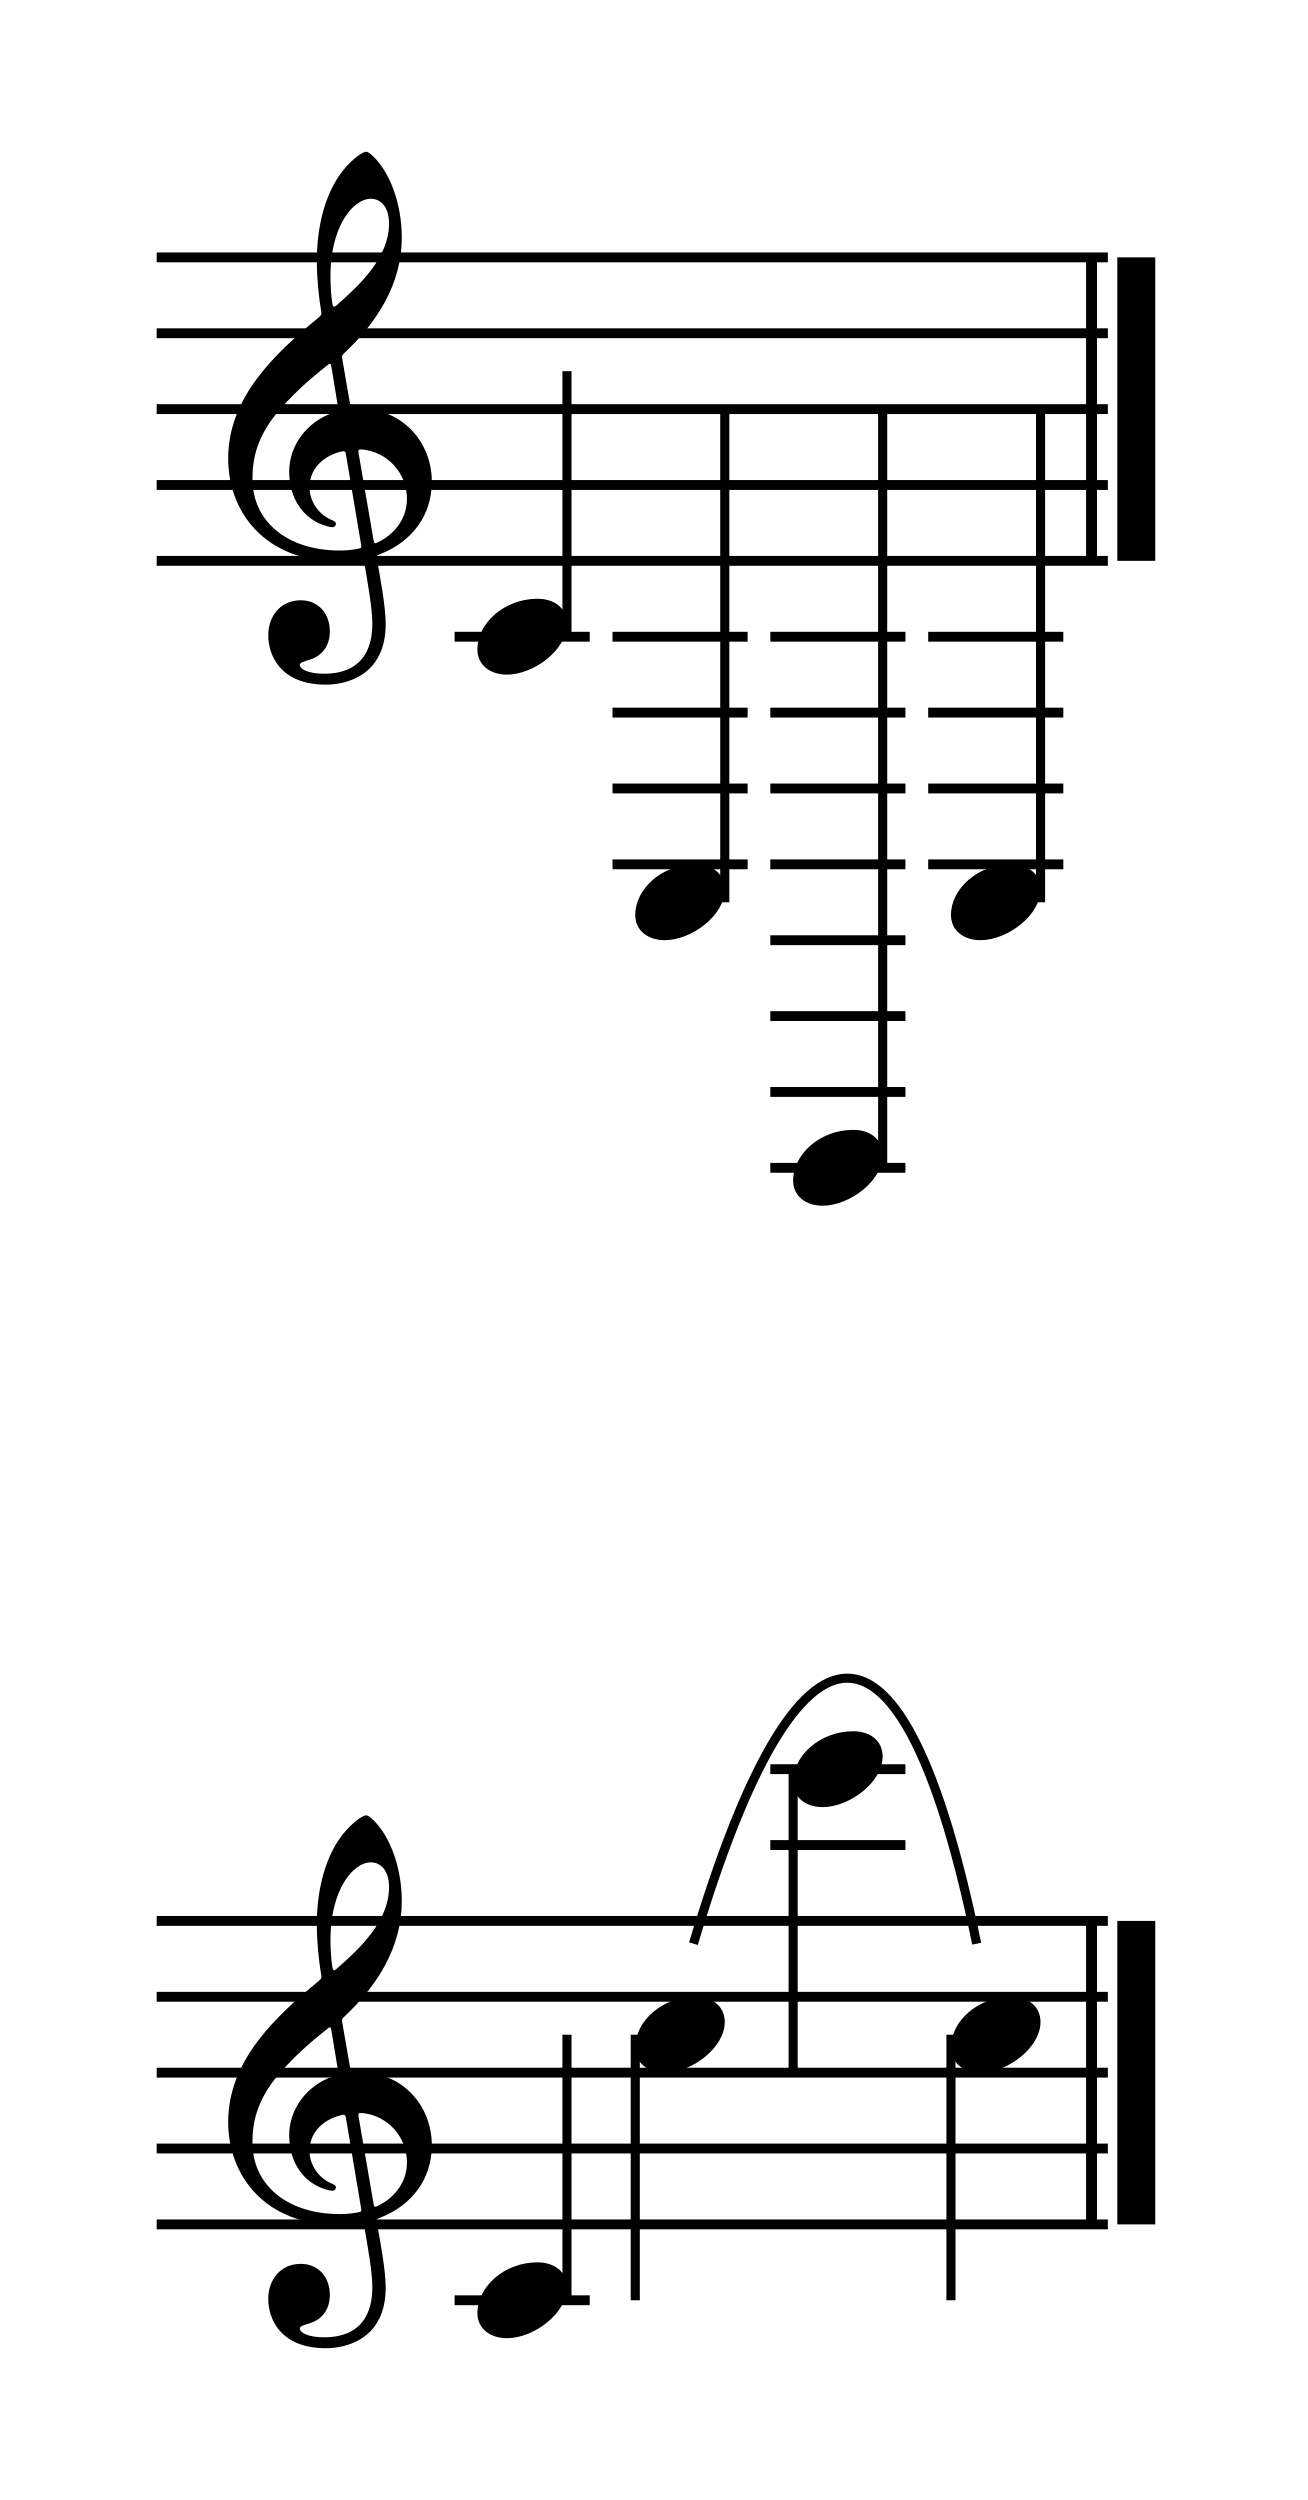
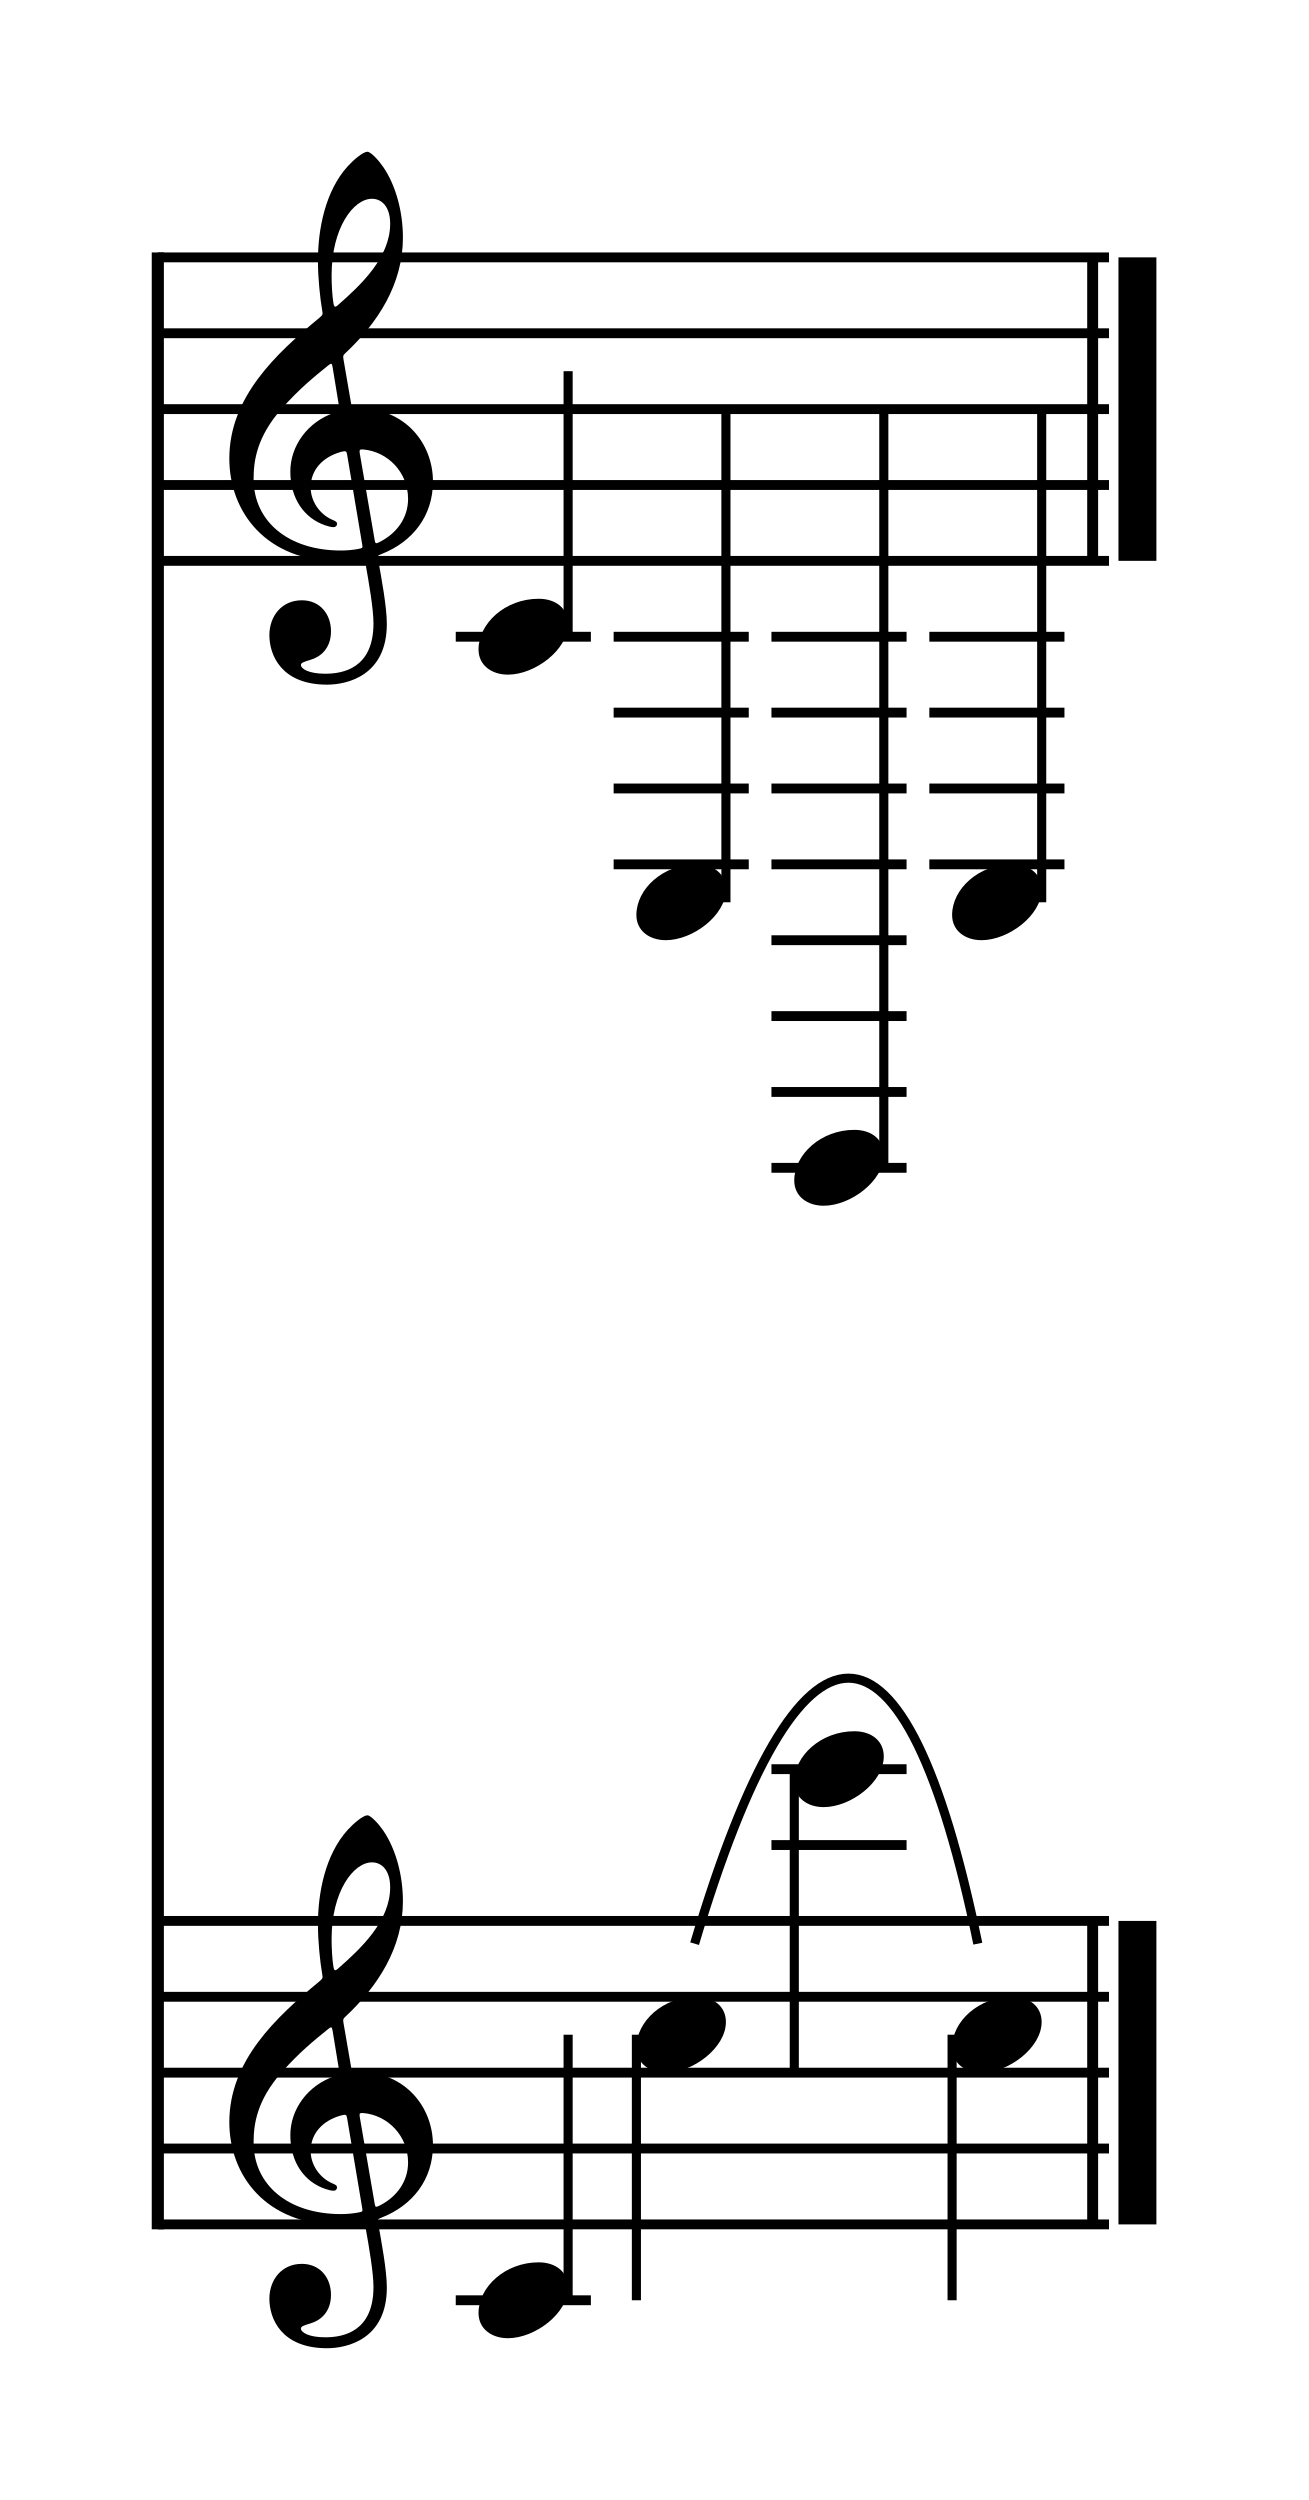
- <svg xmlns="http://www.w3.org/2000/svg" width="172.268" height="329.507" viewBox="0 0 17.227 32.951">
-   <g transform="translate(-5.5 -5.5006) scale(1 -1)">
+ <svg xmlns="http://www.w3.org/2000/svg" width="172.418" height="329.507" viewBox="0 0 17.242 32.951">
+   <g transform="translate(-5.485 -5.5006) scale(1 -1)">
    <g data-layer="0">
      <line x1="8.508" y1="-12.893" x2="8.508" y2="-12.893" stroke="#000000" stroke-width="0" data-prov="5ff1785b2e5e554c42cff8d78dd57953" data-source-kind="6" data-kind="stroke" />
      <line x1="7.565" y1="-12.893" x2="20.102" y2="-12.893" stroke="#000000" stroke-width="0.13" data-prov="28cbe5009fab9990097b67e48c426c2b" data-source-kind="3" data-kind="stroke" />
      <line x1="7.565" y1="-11.893" x2="20.102" y2="-11.893" stroke="#000000" stroke-width="0.13" data-prov="2dcbda48c9ae66371e9b618b4e0ff496" data-source-kind="3" data-kind="stroke" />
      <line x1="7.565" y1="-10.893" x2="20.102" y2="-10.893" stroke="#000000" stroke-width="0.13" data-prov="5f47dfd6d0910fe3fa68504e3dc8b4cb" data-source-kind="3" data-kind="stroke" />
      <line x1="7.565" y1="-9.893" x2="20.102" y2="-9.893" stroke="#000000" stroke-width="0.13" data-prov="2f1bc986dc62f2e24256b98e76338b40" data-source-kind="3" data-kind="stroke" />
      <line x1="7.565" y1="-8.893" x2="20.102" y2="-8.893" stroke="#000000" stroke-width="0.13" data-prov="967277083788b3e3f9928206e546eb2d" data-source-kind="3" data-kind="stroke" />
      <line x1="7.565" y1="-34.819" x2="20.102" y2="-34.819" stroke="#000000" stroke-width="0.13" data-prov="c6afc2060e4ee437d03c460c5e51edb0" data-source-kind="3" data-kind="stroke" />
      <line x1="7.565" y1="-33.819" x2="20.102" y2="-33.819" stroke="#000000" stroke-width="0.13" data-prov="fc03fb2cca3c3f5d6276b60b1ff83b72" data-source-kind="3" data-kind="stroke" />
      <line x1="7.565" y1="-32.819" x2="20.102" y2="-32.819" stroke="#000000" stroke-width="0.13" data-prov="4ac3502112246f2950bf9ba00346e839" data-source-kind="3" data-kind="stroke" />
      <line x1="7.565" y1="-31.819" x2="20.102" y2="-31.819" stroke="#000000" stroke-width="0.13" data-prov="dbcbf5fb791e00972d5a014eb0897966" data-source-kind="3" data-kind="stroke" />
      <line x1="7.565" y1="-30.819" x2="20.102" y2="-30.819" stroke="#000000" stroke-width="0.13" data-prov="0c940e546e084c0e0c76dc5b5d4cc29f" data-source-kind="3" data-kind="stroke" />
      <line x1="8.508" y1="-12.893" x2="8.508" y2="-12.893" stroke="#000000" stroke-width="0" data-prov="dec48b26ccf8d32aaef3b0d78c728ac1" data-source-kind="2" data-kind="stroke" />
      <line x1="12.973" y1="-13.893" x2="12.973" y2="-10.393" stroke="#000000" stroke-width="0.12" data-prov="2605e711923a6304409ca2b5627aed7e" data-source-kind="0" data-kind="stroke" />
      <line x1="11.492" y1="-13.893" x2="13.273" y2="-13.893" stroke="#000000" stroke-width="0.13" data-prov="9f71ea414173b35b44c2a526ba3572b7" data-source-kind="1" data-kind="stroke" />
      <line x1="15.053" y1="-17.393" x2="15.053" y2="-10.893" stroke="#000000" stroke-width="0.12" data-prov="b2df28c1e46d5eb33759d335032e7d07" data-source-kind="0" data-kind="stroke" />
      <line x1="13.573" y1="-13.893" x2="15.354" y2="-13.893" stroke="#000000" stroke-width="0.13" data-prov="609bda392c2721347d787ed7b85bab5a" data-source-kind="1" data-kind="stroke" />
      <line x1="13.573" y1="-14.893" x2="15.354" y2="-14.893" stroke="#000000" stroke-width="0.13" data-prov="6112bc164d0d03853f4fc44f55dcb57a" data-source-kind="1" data-kind="stroke" />
      <line x1="13.573" y1="-15.893" x2="15.354" y2="-15.893" stroke="#000000" stroke-width="0.13" data-prov="bef6e57fb87c56c2916a05fdb334f49c" data-source-kind="1" data-kind="stroke" />
      <line x1="13.573" y1="-16.893" x2="15.354" y2="-16.893" stroke="#000000" stroke-width="0.13" data-prov="15e0d12c71c4e3aa49c9145482409090" data-source-kind="1" data-kind="stroke" />
      <line x1="17.134" y1="-20.893" x2="17.134" y2="-10.893" stroke="#000000" stroke-width="0.12" data-prov="b625587ff114949abad6d0b181fbfd20" data-source-kind="0" data-kind="stroke" />
      <line x1="15.653" y1="-13.893" x2="17.434" y2="-13.893" stroke="#000000" stroke-width="0.13" data-prov="99a975983299cf3260278173c3867b94" data-source-kind="1" data-kind="stroke" />
      <line x1="15.653" y1="-14.893" x2="17.434" y2="-14.893" stroke="#000000" stroke-width="0.13" data-prov="a53017a9a527ee7597897591ec0e0974" data-source-kind="1" data-kind="stroke" />
      <line x1="15.653" y1="-15.893" x2="17.434" y2="-15.893" stroke="#000000" stroke-width="0.13" data-prov="250e0863d6d90879e1d890ec74b581c6" data-source-kind="1" data-kind="stroke" />
      <line x1="15.653" y1="-16.893" x2="17.434" y2="-16.893" stroke="#000000" stroke-width="0.13" data-prov="c2fd369455e14f712c47c33eeb44c7e7" data-source-kind="1" data-kind="stroke" />
      <line x1="15.653" y1="-17.893" x2="17.434" y2="-17.893" stroke="#000000" stroke-width="0.13" data-prov="6ec09f4ee7926af63e28300166ea6646" data-source-kind="1" data-kind="stroke" />
      <line x1="15.653" y1="-18.893" x2="17.434" y2="-18.893" stroke="#000000" stroke-width="0.13" data-prov="74ef3fb044547118b3a45fa7ab21f91f" data-source-kind="1" data-kind="stroke" />
      <line x1="15.653" y1="-19.893" x2="17.434" y2="-19.893" stroke="#000000" stroke-width="0.13" data-prov="a3f1031ad8b73109c6c7fdebb5a82f88" data-source-kind="1" data-kind="stroke" />
      <line x1="15.653" y1="-20.893" x2="17.434" y2="-20.893" stroke="#000000" stroke-width="0.13" data-prov="14bc5e293e7e48821e34201207cedf7a" data-source-kind="1" data-kind="stroke" />
      <line x1="19.215" y1="-17.393" x2="19.215" y2="-10.893" stroke="#000000" stroke-width="0.12" data-prov="7cc4fe5d82ef7386da10c5cef6508856" data-source-kind="0" data-kind="stroke" />
      <line x1="17.734" y1="-13.893" x2="19.515" y2="-13.893" stroke="#000000" stroke-width="0.13" data-prov="516a866745c72968322bf22e817109f3" data-source-kind="1" data-kind="stroke" />
      <line x1="17.734" y1="-14.893" x2="19.515" y2="-14.893" stroke="#000000" stroke-width="0.13" data-prov="faa92f6a10e55a97e9b2f7e359f09038" data-source-kind="1" data-kind="stroke" />
      <line x1="17.734" y1="-15.893" x2="19.515" y2="-15.893" stroke="#000000" stroke-width="0.13" data-prov="c7f132db91c48ecc8015b7e748f00819" data-source-kind="1" data-kind="stroke" />
      <line x1="17.734" y1="-16.893" x2="19.515" y2="-16.893" stroke="#000000" stroke-width="0.13" data-prov="867f712bbd9c4c178425fd0f53e01fa2" data-source-kind="1" data-kind="stroke" />
      <line x1="8.508" y1="-34.819" x2="8.508" y2="-34.819" stroke="#000000" stroke-width="0" data-prov="781ef3842ebea010cbefab514c733440" data-source-kind="2" data-kind="stroke" />
      <line x1="12.973" y1="-35.819" x2="12.973" y2="-32.319" stroke="#000000" stroke-width="0.12" data-prov="8fedf07e00164403db044570899f2550" data-source-kind="0" data-kind="stroke" />
      <line x1="11.492" y1="-35.819" x2="13.273" y2="-35.819" stroke="#000000" stroke-width="0.13" data-prov="32b5060f271a3aa21b504bfc3160af6d" data-source-kind="1" data-kind="stroke" />
      <line x1="13.873" y1="-32.319" x2="13.873" y2="-35.819" stroke="#000000" stroke-width="0.12" data-prov="19a0fc032dbfc94ac8b2801dfdeaa658" data-source-kind="0" data-kind="stroke" />
      <line x1="15.954" y1="-28.819" x2="15.954" y2="-32.819" stroke="#000000" stroke-width="0.12" data-prov="e4e5f1717e87111231d31ba493aaac57" data-source-kind="0" data-kind="stroke" />
      <line x1="15.653" y1="-29.819" x2="17.434" y2="-29.819" stroke="#000000" stroke-width="0.13" data-prov="1caed515110c4415278d31cc474bf065" data-source-kind="1" data-kind="stroke" />
      <line x1="15.653" y1="-28.819" x2="17.434" y2="-28.819" stroke="#000000" stroke-width="0.13" data-prov="1189a8cf5e7e1526a44f3cf89e0b160e" data-source-kind="1" data-kind="stroke" />
      <line x1="18.034" y1="-32.319" x2="18.034" y2="-35.819" stroke="#000000" stroke-width="0.12" data-prov="f230acdf26cd79ad3ba5cd02002fa1f9" data-source-kind="0" data-kind="stroke" />
+       <line x1="7.565" y1="-34.884" x2="7.565" y2="-8.828" stroke="#000000" stroke-width="0.16" data-prov="b4c6ed12d31eb9dea48bca88f0acf794" data-source-kind="6" data-kind="stroke" />
      <path d="M 14.64 -31.119 C 16.028 -26.453 17.415 -26.453 18.373 -31.119" fill="none" stroke="#000000" stroke-width="0.12" data-prov="0165993515166bea8f7cada46e27c86f" data-source-kind="11" data-kind="curve" />
      <path d="M1.504 1.66C1.496 1.708 1.504 1.712 1.528 1.736C1.96 2.14 2.288 2.648 2.288 3.26C2.288 3.608 2.192 3.952 2.028 4.192C1.968 4.28 1.864 4.392 1.82 4.392C1.764 4.392 1.64 4.288 1.56 4.2C1.264 3.872 1.168 3.372 1.168 2.956C1.168 2.724 1.196 2.464 1.224 2.3C1.232 2.252 1.236 2.244 1.188 2.204C0.612 1.728 0 1.156 0 0.348C0 -0.348 0.476 -1.008 1.456 -1.008C1.548 -1.008 1.652 -1 1.732 -0.984C1.776 -0.976 1.784 -0.972 1.792 -1.02C1.84 -1.288 1.9 -1.636 1.9 -1.824C1.9 -2.416 1.5 -2.488 1.264 -2.488C1.048 -2.488 0.944 -2.424 0.944 -2.372C0.944 -2.344 0.98 -2.332 1.072 -2.304C1.196 -2.268 1.34 -2.16 1.34 -1.928C1.34 -1.708 1.2 -1.52 0.956 -1.52C0.688 -1.52 0.528 -1.732 0.528 -1.98C0.528 -2.24 0.684 -2.632 1.288 -2.632C1.556 -2.632 2.076 -2.512 2.076 -1.832C2.076 -1.604 2.004 -1.224 1.96 -0.976C1.952 -0.928 1.956 -0.932 2.012 -0.908C2.416 -0.748 2.684 -0.408 2.684 0.044C2.684 0.556 2.308 1.008 1.72 1.008C1.616 1.008 1.616 1.008 1.604 1.08ZM1.88 3.772C2.012 3.772 2.12 3.664 2.12 3.444C2.12 3 1.74 2.64 1.424 2.364C1.396 2.34 1.38 2.344 1.372 2.396C1.356 2.5 1.348 2.636 1.348 2.764C1.348 3.388 1.636 3.772 1.88 3.772ZM1.444 1.048C1.456 0.972 1.456 0.976 1.384 0.952C1.032 0.832 0.804 0.516 0.804 0.176C0.804 -0.184 0.992 -0.44 1.264 -0.532C1.296 -0.544 1.344 -0.556 1.372 -0.556C1.404 -0.556 1.42 -0.536 1.42 -0.512C1.42 -0.484 1.388 -0.472 1.36 -0.46C1.192 -0.388 1.072 -0.216 1.072 -0.032C1.072 0.196 1.228 0.368 1.472 0.436C1.536 0.452 1.544 0.448 1.552 0.404L1.752 -0.788C1.76 -0.832 1.756 -0.832 1.696 -0.844C1.632 -0.856 1.552 -0.864 1.472 -0.864C0.772 -0.864 0.32 -0.476 0.32 0.08C0.32 0.316 0.36 0.632 0.692 1.008C0.932 1.276 1.116 1.424 1.304 1.576C1.344 1.608 1.352 1.604 1.36 1.56ZM1.72 0.412C1.712 0.46 1.716 0.472 1.764 0.468C2.088 0.44 2.356 0.168 2.356 -0.184C2.356 -0.436 2.204 -0.64 1.98 -0.752C1.932 -0.776 1.924 -0.776 1.916 -0.728Z" transform="translate(8.5076 -11.8926)" fill="#000000" data-prov="e81b0f9cc6ccb1d0209d51b1d9797db5" data-source-kind="4" data-glyph="gClef" data-class="clef" />
      <path d="M0.388 -0.5C0.744 -0.5 1.18 -0.172 1.18 0.168C1.18 0.372 1.02 0.5 0.792 0.5C0.352 0.5 0 0.176 0 -0.168C0 -0.376 0.172 -0.5 0.388 -0.5Z" transform="translate(11.7922 -13.8926)" fill="#000000" data-prov="9b3ac956eb2deb3e538d9b1942c6ae97" data-source-kind="1" data-glyph="noteheadBlack" data-class="notehead" />
      <path d="M0.388 -0.5C0.744 -0.5 1.18 -0.172 1.18 0.168C1.18 0.372 1.02 0.5 0.792 0.5C0.352 0.5 0 0.176 0 -0.168C0 -0.376 0.172 -0.5 0.388 -0.5Z" transform="translate(13.8728 -17.3926)" fill="#000000" data-prov="751a5a693a87d6c1a15a8dfc3eda8102" data-source-kind="1" data-glyph="noteheadBlack" data-class="notehead" />
      <path d="M0.388 -0.5C0.744 -0.5 1.18 -0.172 1.18 0.168C1.18 0.372 1.02 0.5 0.792 0.5C0.352 0.5 0 0.176 0 -0.168C0 -0.376 0.172 -0.5 0.388 -0.5Z" transform="translate(15.9535 -20.8926)" fill="#000000" data-prov="130e9eddac04d8c2fb7373aae2c3b458" data-source-kind="1" data-glyph="noteheadBlack" data-class="notehead" />
      <path d="M0.388 -0.5C0.744 -0.5 1.18 -0.172 1.18 0.168C1.18 0.372 1.02 0.5 0.792 0.5C0.352 0.5 0 0.176 0 -0.168C0 -0.376 0.172 -0.5 0.388 -0.5Z" transform="translate(18.0342 -17.3926)" fill="#000000" data-prov="e6f9d102cb9512c808d4bff5a3560b34" data-source-kind="1" data-glyph="noteheadBlack" data-class="notehead" />
      <path d="M1.504 1.66C1.496 1.708 1.504 1.712 1.528 1.736C1.96 2.14 2.288 2.648 2.288 3.26C2.288 3.608 2.192 3.952 2.028 4.192C1.968 4.28 1.864 4.392 1.82 4.392C1.764 4.392 1.64 4.288 1.56 4.2C1.264 3.872 1.168 3.372 1.168 2.956C1.168 2.724 1.196 2.464 1.224 2.3C1.232 2.252 1.236 2.244 1.188 2.204C0.612 1.728 0 1.156 0 0.348C0 -0.348 0.476 -1.008 1.456 -1.008C1.548 -1.008 1.652 -1 1.732 -0.984C1.776 -0.976 1.784 -0.972 1.792 -1.02C1.84 -1.288 1.9 -1.636 1.9 -1.824C1.9 -2.416 1.5 -2.488 1.264 -2.488C1.048 -2.488 0.944 -2.424 0.944 -2.372C0.944 -2.344 0.98 -2.332 1.072 -2.304C1.196 -2.268 1.34 -2.16 1.34 -1.928C1.34 -1.708 1.2 -1.52 0.956 -1.52C0.688 -1.52 0.528 -1.732 0.528 -1.98C0.528 -2.24 0.684 -2.632 1.288 -2.632C1.556 -2.632 2.076 -2.512 2.076 -1.832C2.076 -1.604 2.004 -1.224 1.96 -0.976C1.952 -0.928 1.956 -0.932 2.012 -0.908C2.416 -0.748 2.684 -0.408 2.684 0.044C2.684 0.556 2.308 1.008 1.72 1.008C1.616 1.008 1.616 1.008 1.604 1.08ZM1.88 3.772C2.012 3.772 2.12 3.664 2.12 3.444C2.12 3 1.74 2.64 1.424 2.364C1.396 2.34 1.38 2.344 1.372 2.396C1.356 2.5 1.348 2.636 1.348 2.764C1.348 3.388 1.636 3.772 1.88 3.772ZM1.444 1.048C1.456 0.972 1.456 0.976 1.384 0.952C1.032 0.832 0.804 0.516 0.804 0.176C0.804 -0.184 0.992 -0.44 1.264 -0.532C1.296 -0.544 1.344 -0.556 1.372 -0.556C1.404 -0.556 1.42 -0.536 1.42 -0.512C1.42 -0.484 1.388 -0.472 1.36 -0.46C1.192 -0.388 1.072 -0.216 1.072 -0.032C1.072 0.196 1.228 0.368 1.472 0.436C1.536 0.452 1.544 0.448 1.552 0.404L1.752 -0.788C1.76 -0.832 1.756 -0.832 1.696 -0.844C1.632 -0.856 1.552 -0.864 1.472 -0.864C0.772 -0.864 0.32 -0.476 0.32 0.08C0.32 0.316 0.36 0.632 0.692 1.008C0.932 1.276 1.116 1.424 1.304 1.576C1.344 1.608 1.352 1.604 1.36 1.56ZM1.72 0.412C1.712 0.46 1.716 0.472 1.764 0.468C2.088 0.44 2.356 0.168 2.356 -0.184C2.356 -0.436 2.204 -0.64 1.98 -0.752C1.932 -0.776 1.924 -0.776 1.916 -0.728Z" transform="translate(8.5076 -33.8192)" fill="#000000" data-prov="380c7e6f256e62d482135a6342d18380" data-source-kind="4" data-glyph="gClef" data-class="clef" />
      <path d="M0.388 -0.5C0.744 -0.5 1.18 -0.172 1.18 0.168C1.18 0.372 1.02 0.5 0.792 0.5C0.352 0.5 0 0.176 0 -0.168C0 -0.376 0.172 -0.5 0.388 -0.5Z" transform="translate(11.7922 -35.8192)" fill="#000000" data-prov="38b6271edbb50b409f119eff31d0faa9" data-source-kind="1" data-glyph="noteheadBlack" data-class="notehead" />
      <path d="M0.388 -0.5C0.744 -0.5 1.18 -0.172 1.18 0.168C1.18 0.372 1.02 0.5 0.792 0.5C0.352 0.5 0 0.176 0 -0.168C0 -0.376 0.172 -0.5 0.388 -0.5Z" transform="translate(13.8728 -32.3192)" fill="#000000" data-prov="b2c29b264d8593df8589608aee4d8465" data-source-kind="1" data-glyph="noteheadBlack" data-class="notehead" />
      <path d="M0.388 -0.5C0.744 -0.5 1.18 -0.172 1.18 0.168C1.18 0.372 1.02 0.5 0.792 0.5C0.352 0.5 0 0.176 0 -0.168C0 -0.376 0.172 -0.5 0.388 -0.5Z" transform="translate(15.9535 -28.8192)" fill="#000000" data-prov="a6892ec5562df412ce4bdf3bc118e5e9" data-source-kind="1" data-glyph="noteheadBlack" data-class="notehead" />
      <path d="M0.388 -0.5C0.744 -0.5 1.18 -0.172 1.18 0.168C1.18 0.372 1.02 0.5 0.792 0.5C0.352 0.5 0 0.176 0 -0.168C0 -0.376 0.172 -0.5 0.388 -0.5Z" transform="translate(18.0342 -32.3192)" fill="#000000" data-prov="d8123de74f57fff5bdc35478e8ec8e9e" data-source-kind="1" data-glyph="noteheadBlack" data-class="notehead" />
      <path d="M0.144 0V4H0V0ZM0.912 4H0.412V0H0.912Z" transform="translate(19.8148 -12.8926)" fill="#000000" data-prov="ed49137c7e716c68d78a85b89b50500a" data-source-kind="9" data-glyph="barlineFinal" data-class="barline" />
      <path d="M0.144 0V4H0V0ZM0.912 4H0.412V0H0.912Z" transform="translate(19.8148 -34.8192)" fill="#000000" data-prov="7171ecca2c439b3c03c959bdad56cf08" data-source-kind="9" data-glyph="barlineFinal" data-class="barline" />
    </g>
  </g>
</svg>
